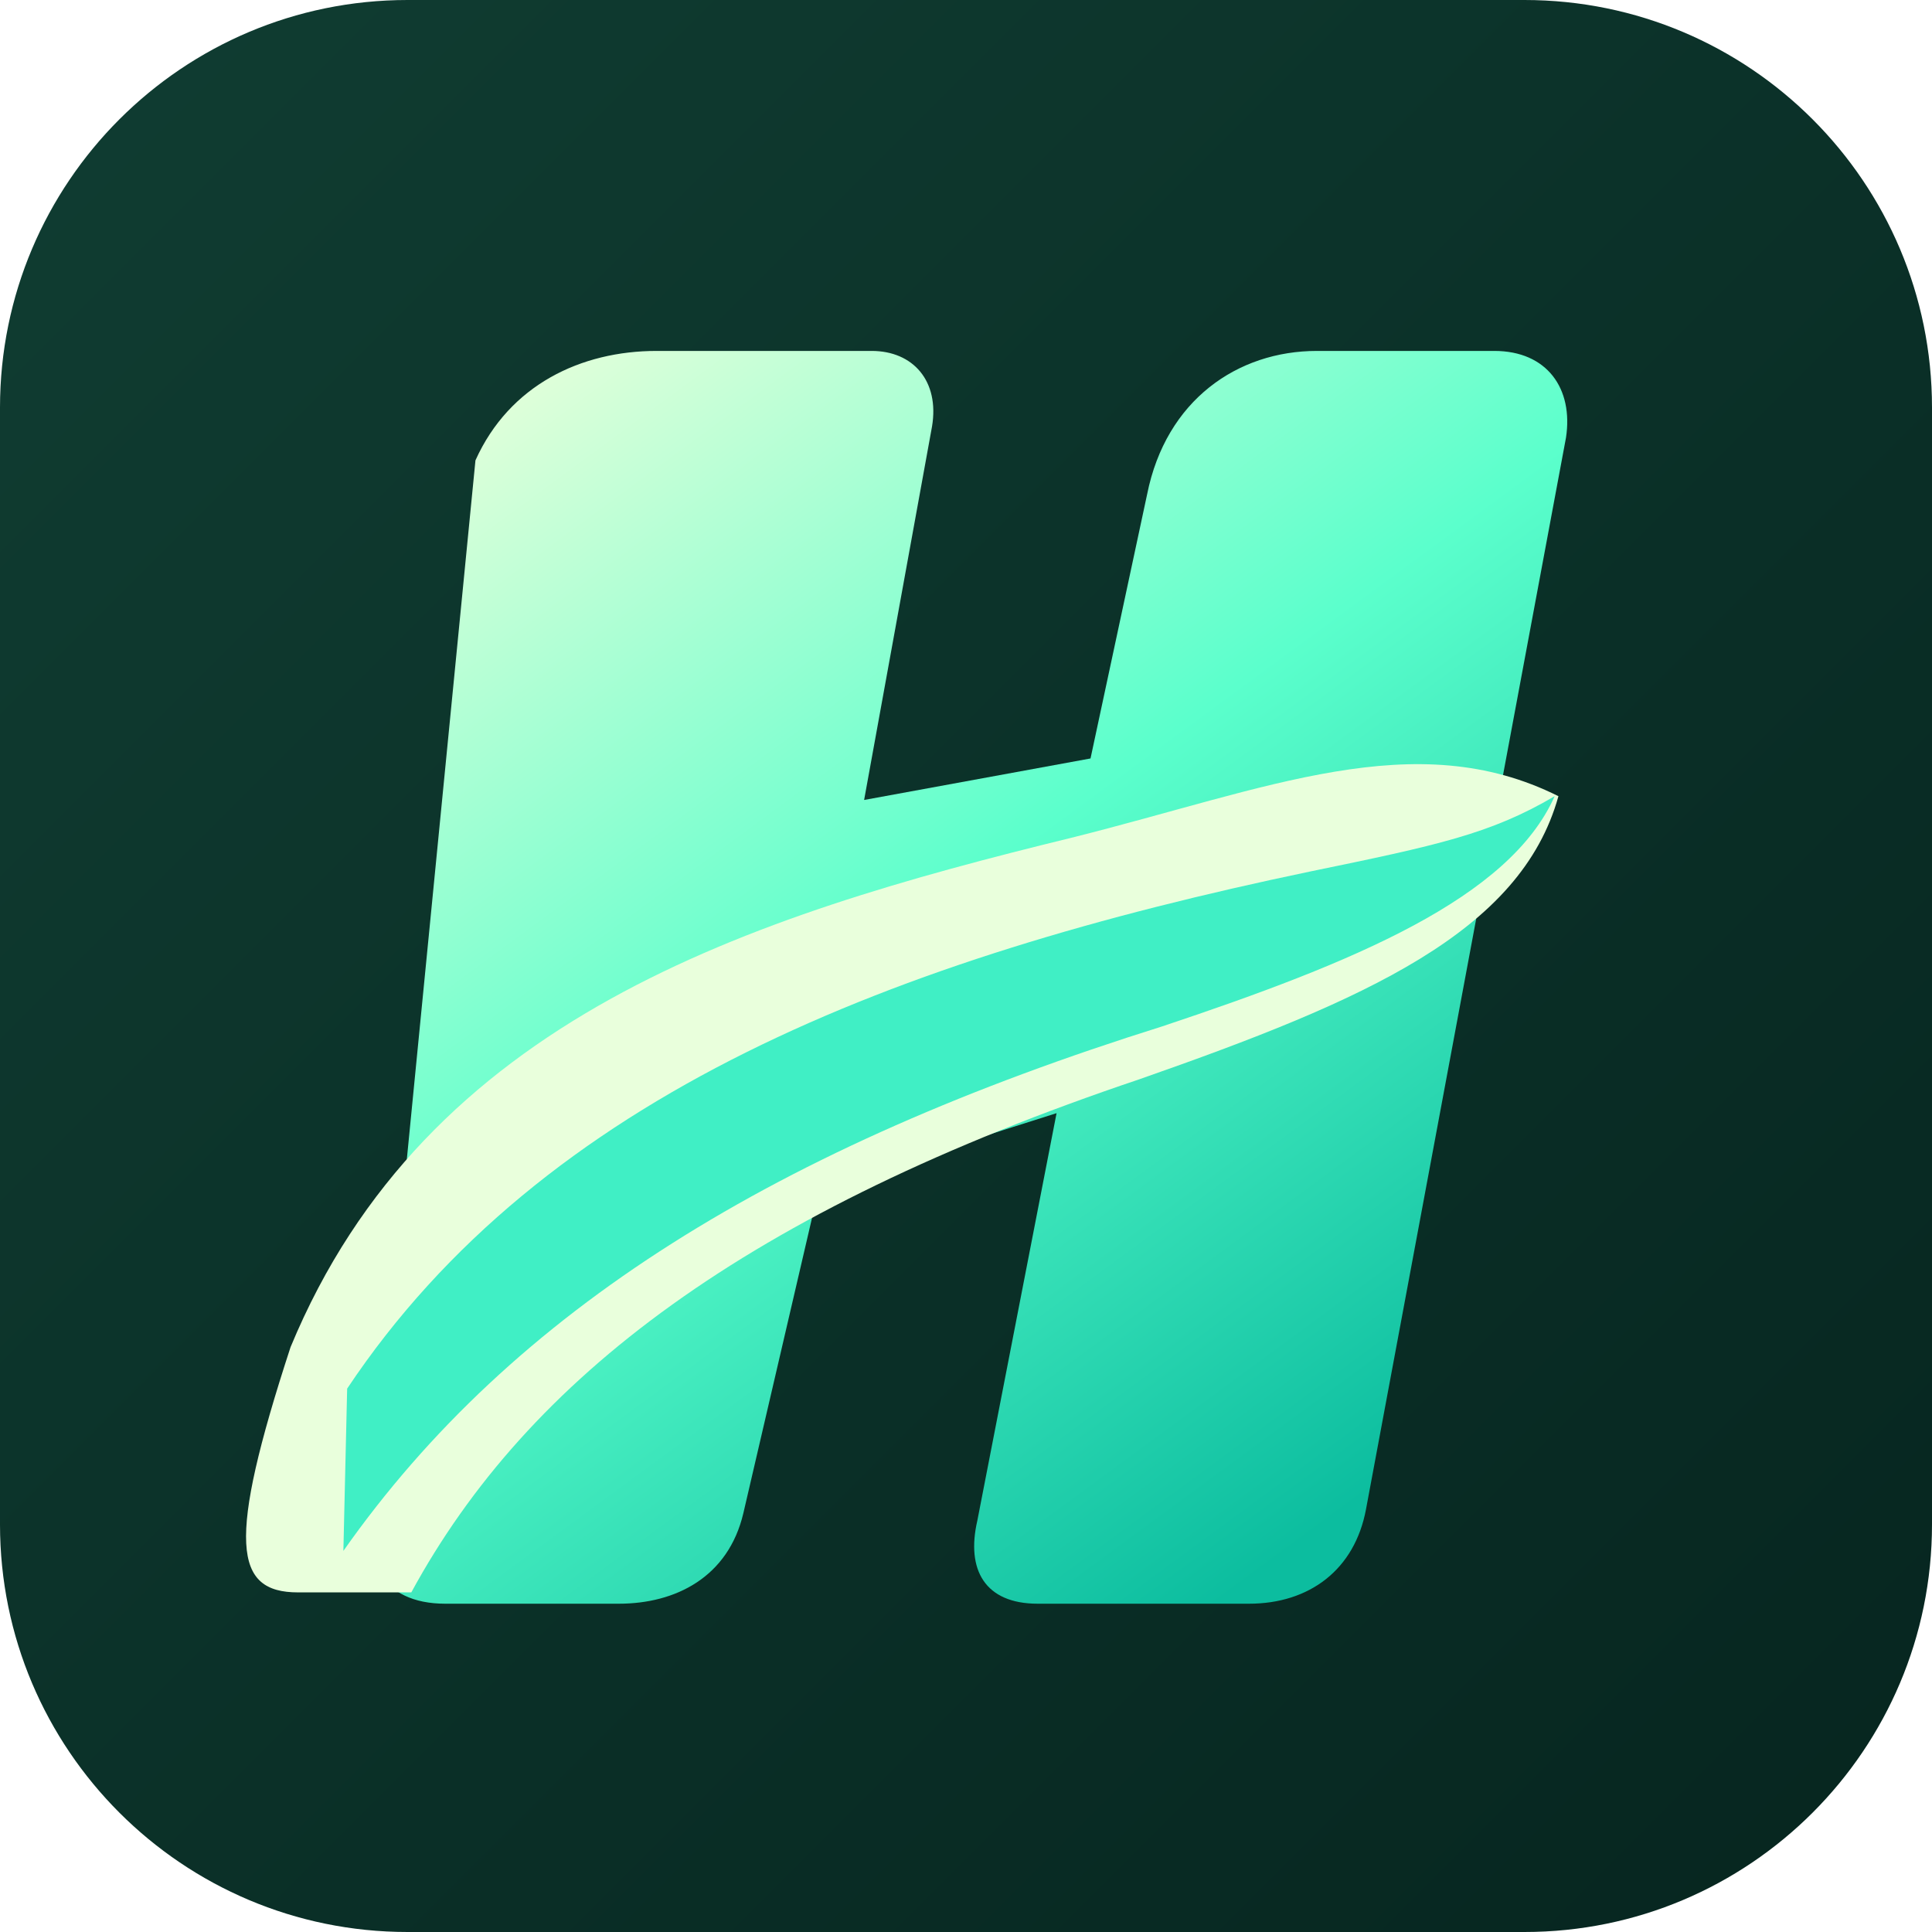
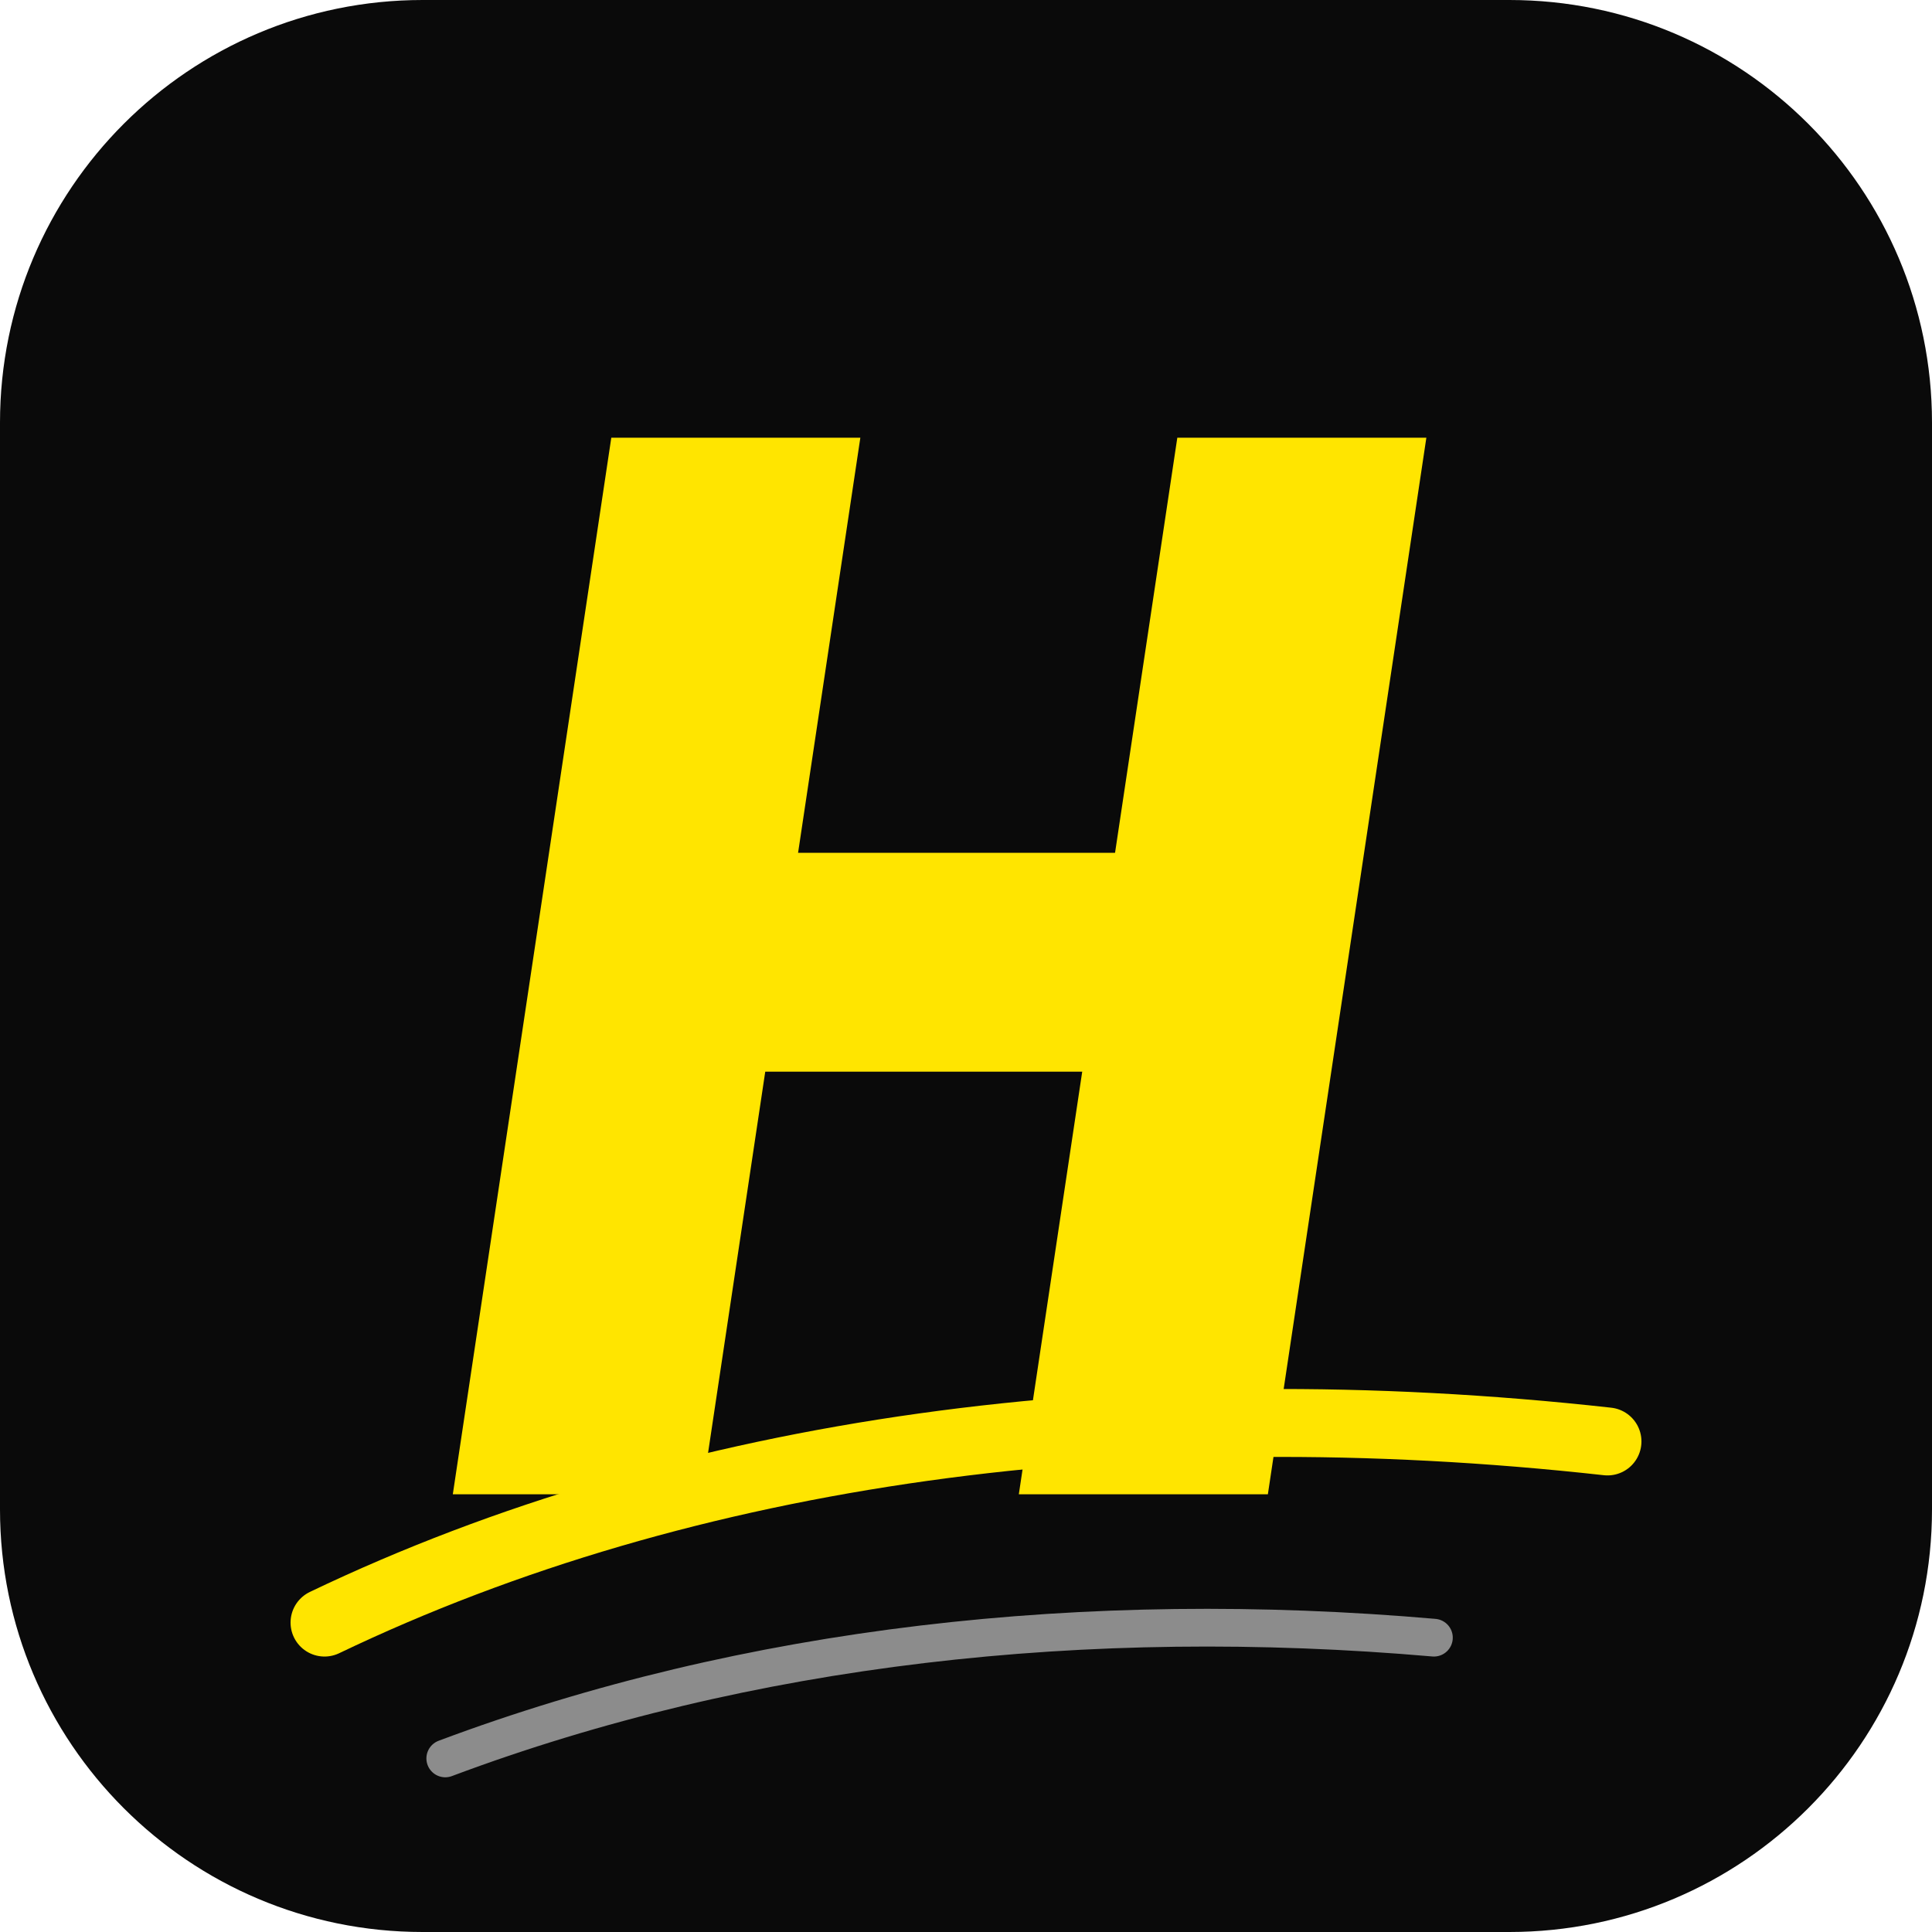
<svg xmlns="http://www.w3.org/2000/svg" viewBox="0 0 512 512">
-   <defs>
-     <linearGradient id="bg" x1="0" y1="0" x2="1" y2="1">
-       <stop stop-color="#103d32" />
-       <stop offset="1" stop-color="#06251f" />
-     </linearGradient>
-     <linearGradient id="mint" x1="0" y1="0" x2=".7" y2="1">
-       <stop stop-color="#f9ffdc" />
-       <stop offset=".52" stop-color="#5bffcc" />
-       <stop offset="1" stop-color="#0cbd9f" />
-     </linearGradient>
-   </defs>
-   <rect width="512" height="512" rx="108" fill="url(#bg)" />
-   <path d="M126 122c9-20 28-29 48-29h57c11 0 18 8 16 20l-18 99 60-11 15-70c5-25 24-38 45-38h47c14 0 21 10 19 23l-53 284c-3 16-15 25-31 25h-56c-14 0-19-9-16-22l21-108-63 20-20 86c-4 17-18 24-33 24h-46c-17 0-23-12-19-28z" fill="url(#mint)" />
-   <path d="M77 357c36-87 121-114 207-135 52-13 91-30 129-11-10 36-51 54-111 75C198 321 140 365 109 422H79c-17 0-19-13-2-65Z" fill="#e9ffdc" />
-   <path d="M92 368c52-78 145-114 255-137 34-7 48-10 65-20-12 27-53 44-104 61-102 32-172 75-217 139Z" fill="#40efc5" />
+   <rect width="512" height="512" rx="112" fill="#0a0a0a" />
+   <g fill="#ffe500">
+     <path d="M162 116h66l-42 280h-66z" />
+     <path d="M312 116h66l-42 280h-66z" />
+     <path d="M196 226h134l-9 58H187z" />
+   </g>
+   <path d="M86 430c96-46 214-62 340-48" fill="none" stroke="#ffe500" stroke-width="18" stroke-linecap="round" />
+   <path d="M118 466c80-30 170-40 262-32" fill="none" stroke="#f5f5f5" stroke-opacity=".55" stroke-width="10" stroke-linecap="round" />
</svg>
